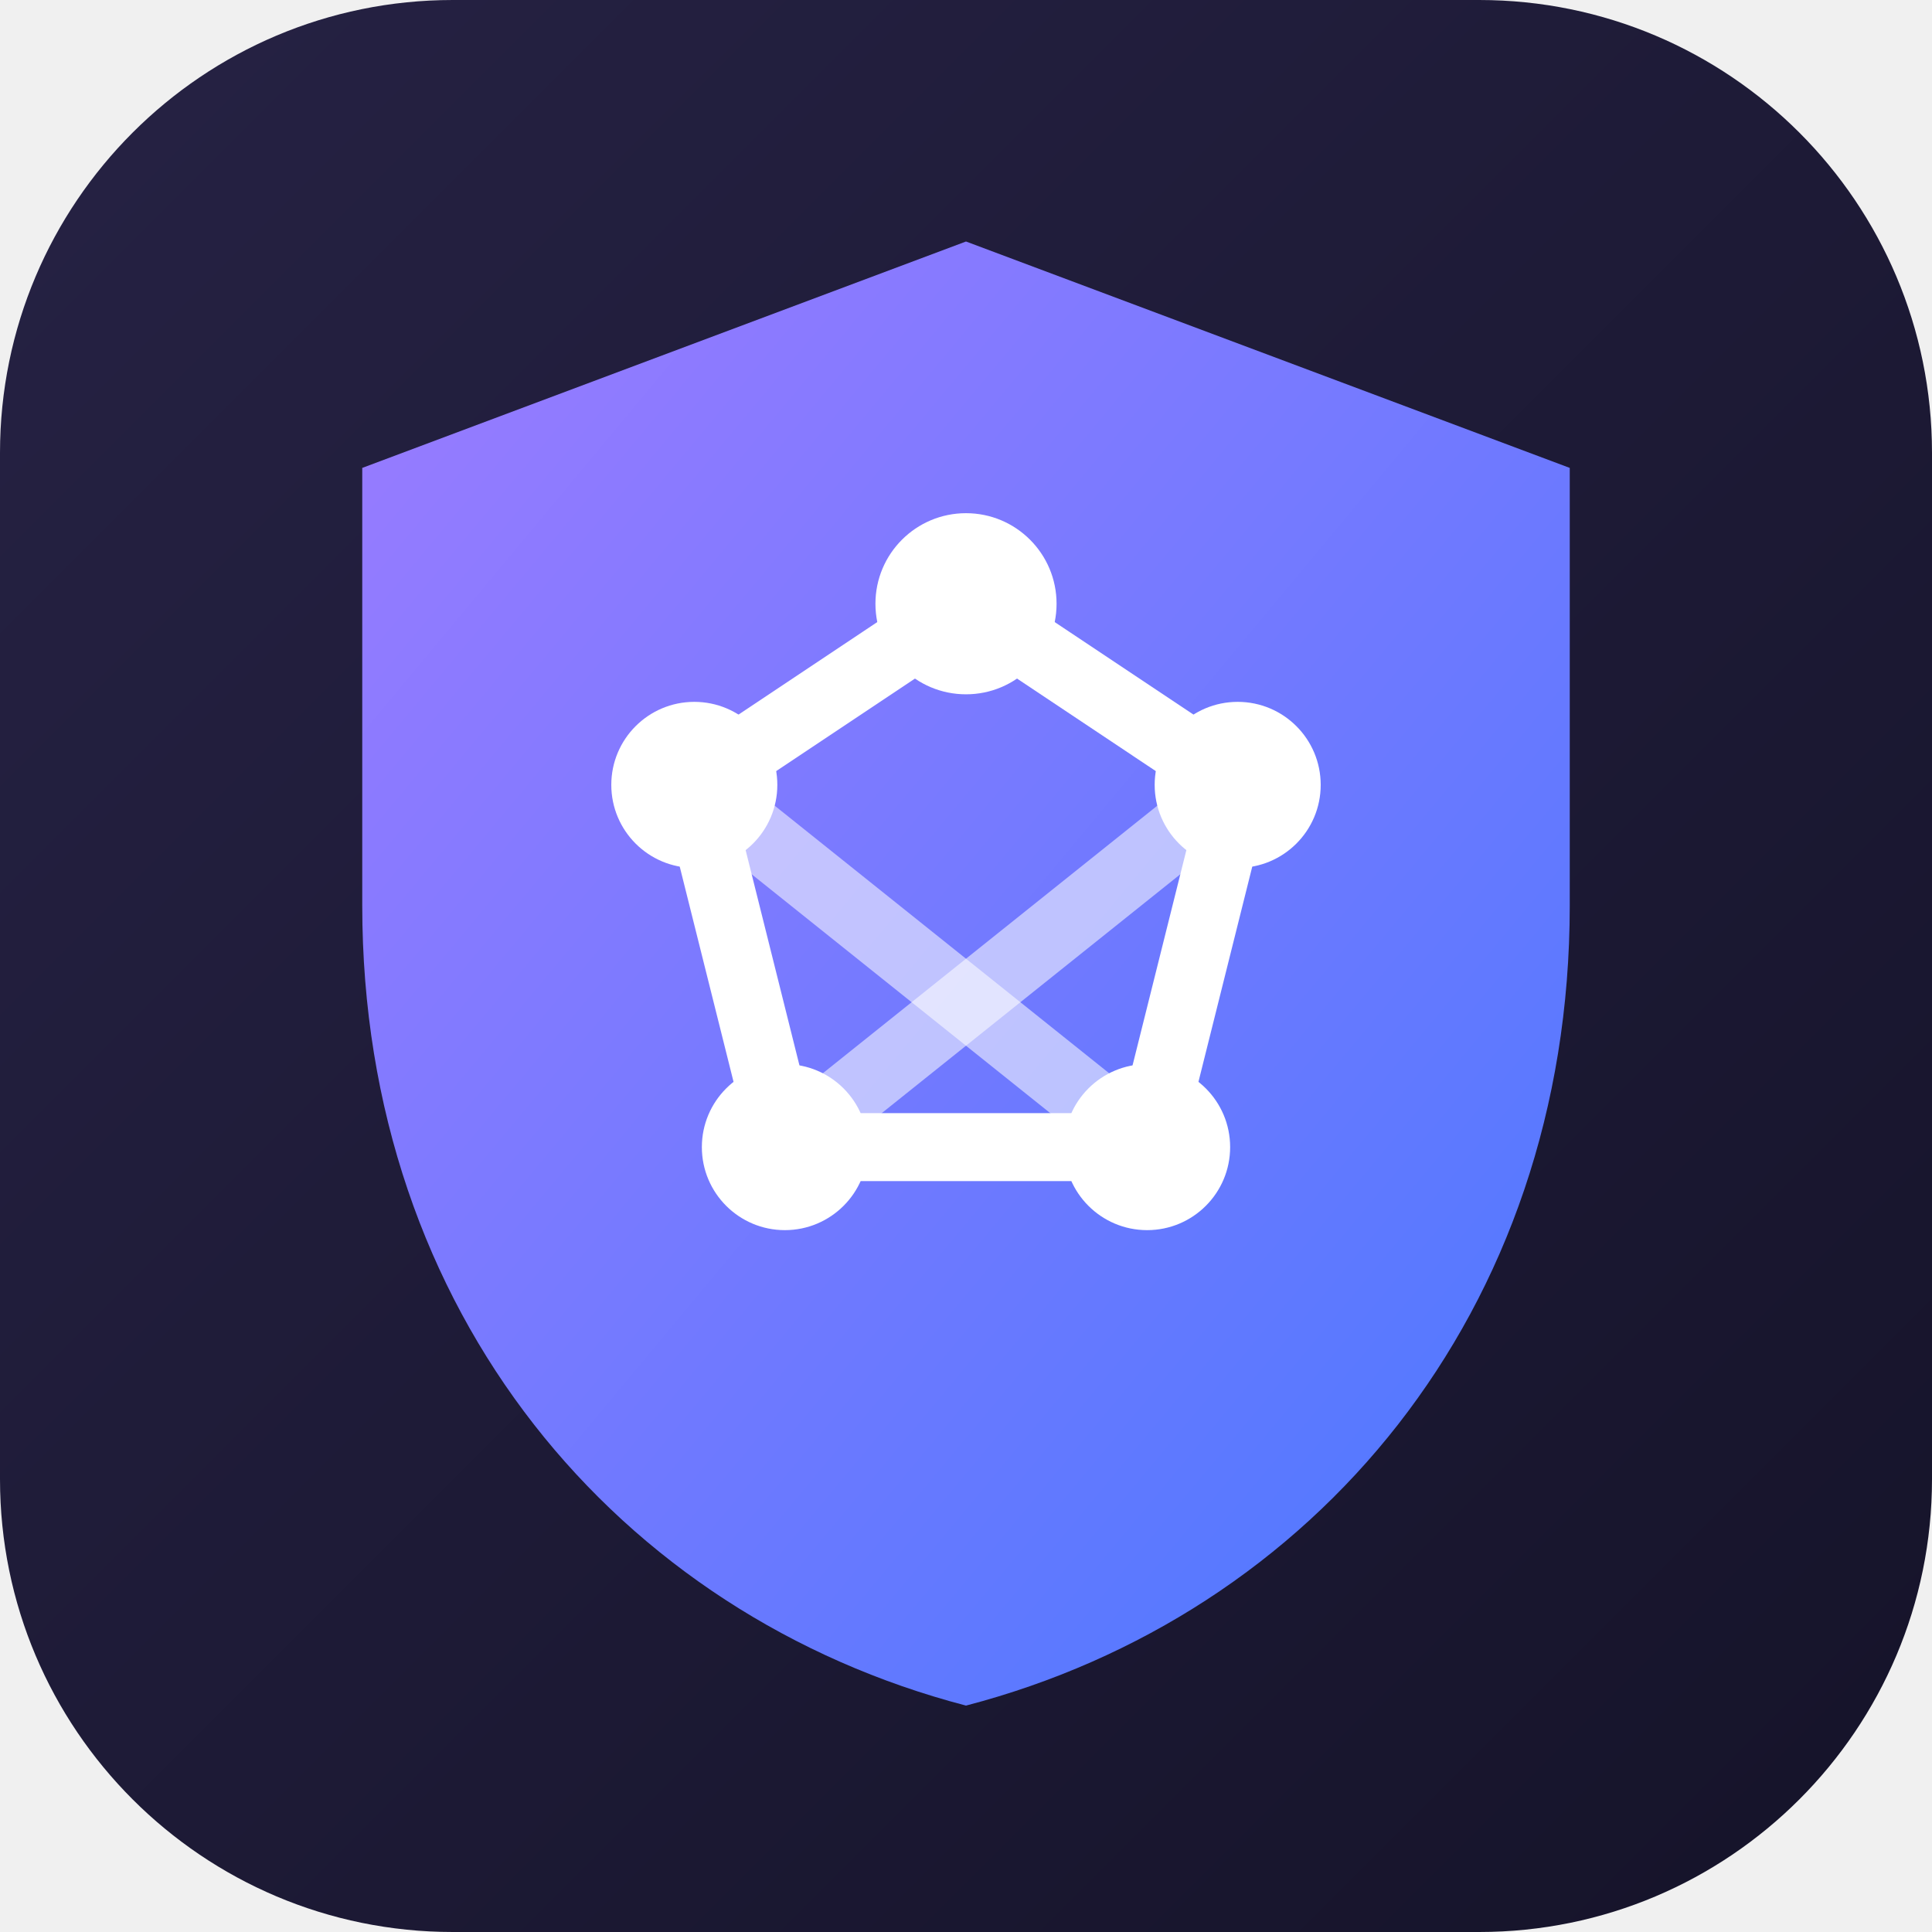
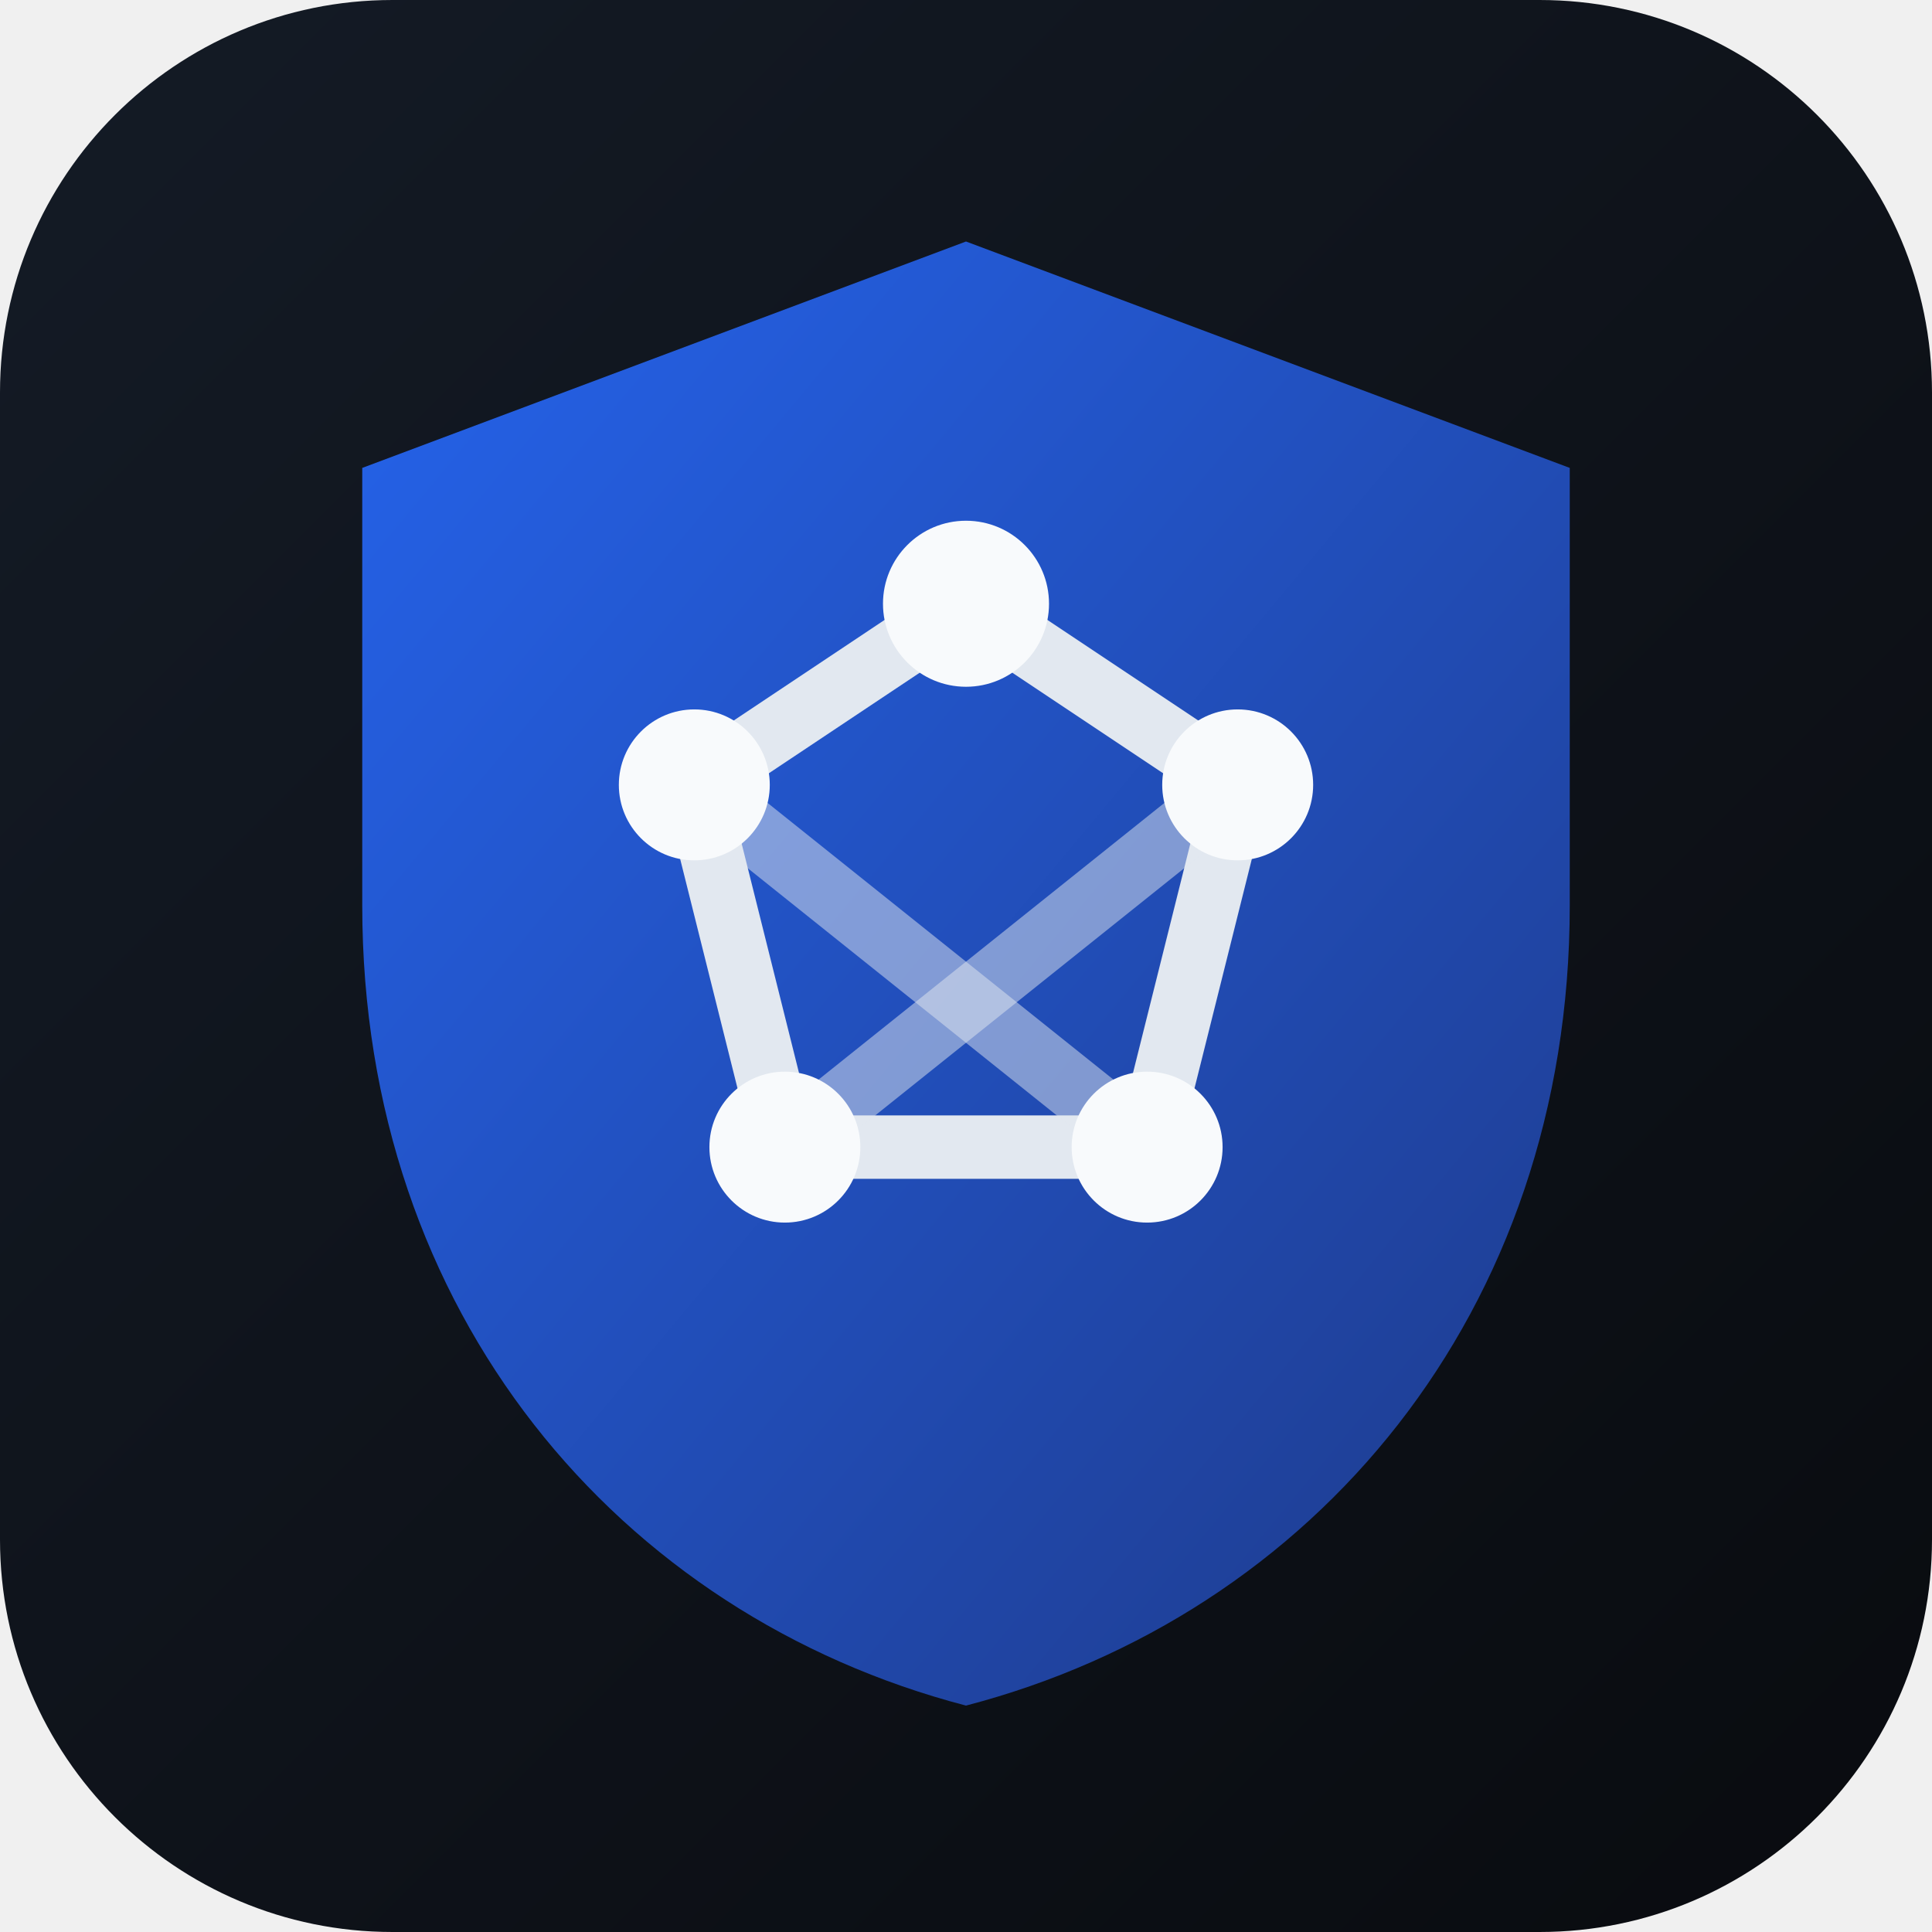
<svg xmlns="http://www.w3.org/2000/svg" viewBox="0 0 128 128">
  <defs>
    <linearGradient id="bg" x1="0" y1="0" x2="1" y2="1">
-       <stop offset="0%" stop-color="#262244" />
-       <stop offset="100%" stop-color="#151329" />
+       <stop offset="0%" stop-color="#141B26" />
+       <stop offset="100%" stop-color="#090B0F" />
    </linearGradient>
    <linearGradient id="shield" x1="0" y1="0" x2="1" y2="1">
-       <stop offset="0%" stop-color="#9B7BFF" />
-       <stop offset="100%" stop-color="#4A78FF" />
+       <stop offset="0%" stop-color="#2563EB" />
+       <stop offset="100%" stop-color="#1E3A8A" />
    </linearGradient>
  </defs>
-   <rect width="128" height="128" rx="30" fill="url(#bg)" />
+   <rect width="128" height="128" rx="26" fill="url(#bg)" />
  <path d="M64 16l40 15v29c0 27-17 47-40 53-23-6-40-26-40-53V31l40-15z" fill="url(#shield)" />
-   <g stroke="#FFFFFF" stroke-width="4.5" stroke-linecap="round" stroke-linejoin="round" fill="none">
+   <g stroke="#E2E8F0" stroke-width="4.2" stroke-linecap="round" stroke-linejoin="round" fill="none">
    <line x1="46" y1="52" x2="64" y2="40" />
    <line x1="64" y1="40" x2="82" y2="52" />
    <line x1="46" y1="52" x2="52" y2="76" />
    <line x1="82" y1="52" x2="76" y2="76" />
    <line x1="52" y1="76" x2="76" y2="76" />
-     <line x1="46" y1="52" x2="76" y2="76" stroke-opacity="0.55" />
-     <line x1="82" y1="52" x2="52" y2="76" stroke-opacity="0.55" />
+     <line x1="46" y1="52" x2="76" y2="76" stroke-opacity="0.5" />
+     <line x1="82" y1="52" x2="52" y2="76" stroke-opacity="0.5" />
  </g>
-   <g fill="#FFFFFF">
-     <circle cx="64" cy="40" r="6" />
-     <circle cx="46" cy="52" r="5.5" />
-     <circle cx="82" cy="52" r="5.5" />
-     <circle cx="52" cy="76" r="5.5" />
-     <circle cx="76" cy="76" r="5.5" />
+   <g fill="#F8FAFC">
+     <circle cx="64" cy="40" r="5.5" />
+     <circle cx="46" cy="52" r="5" />
+     <circle cx="82" cy="52" r="5" />
+     <circle cx="52" cy="76" r="5" />
+     <circle cx="76" cy="76" r="5" />
  </g>
</svg>
